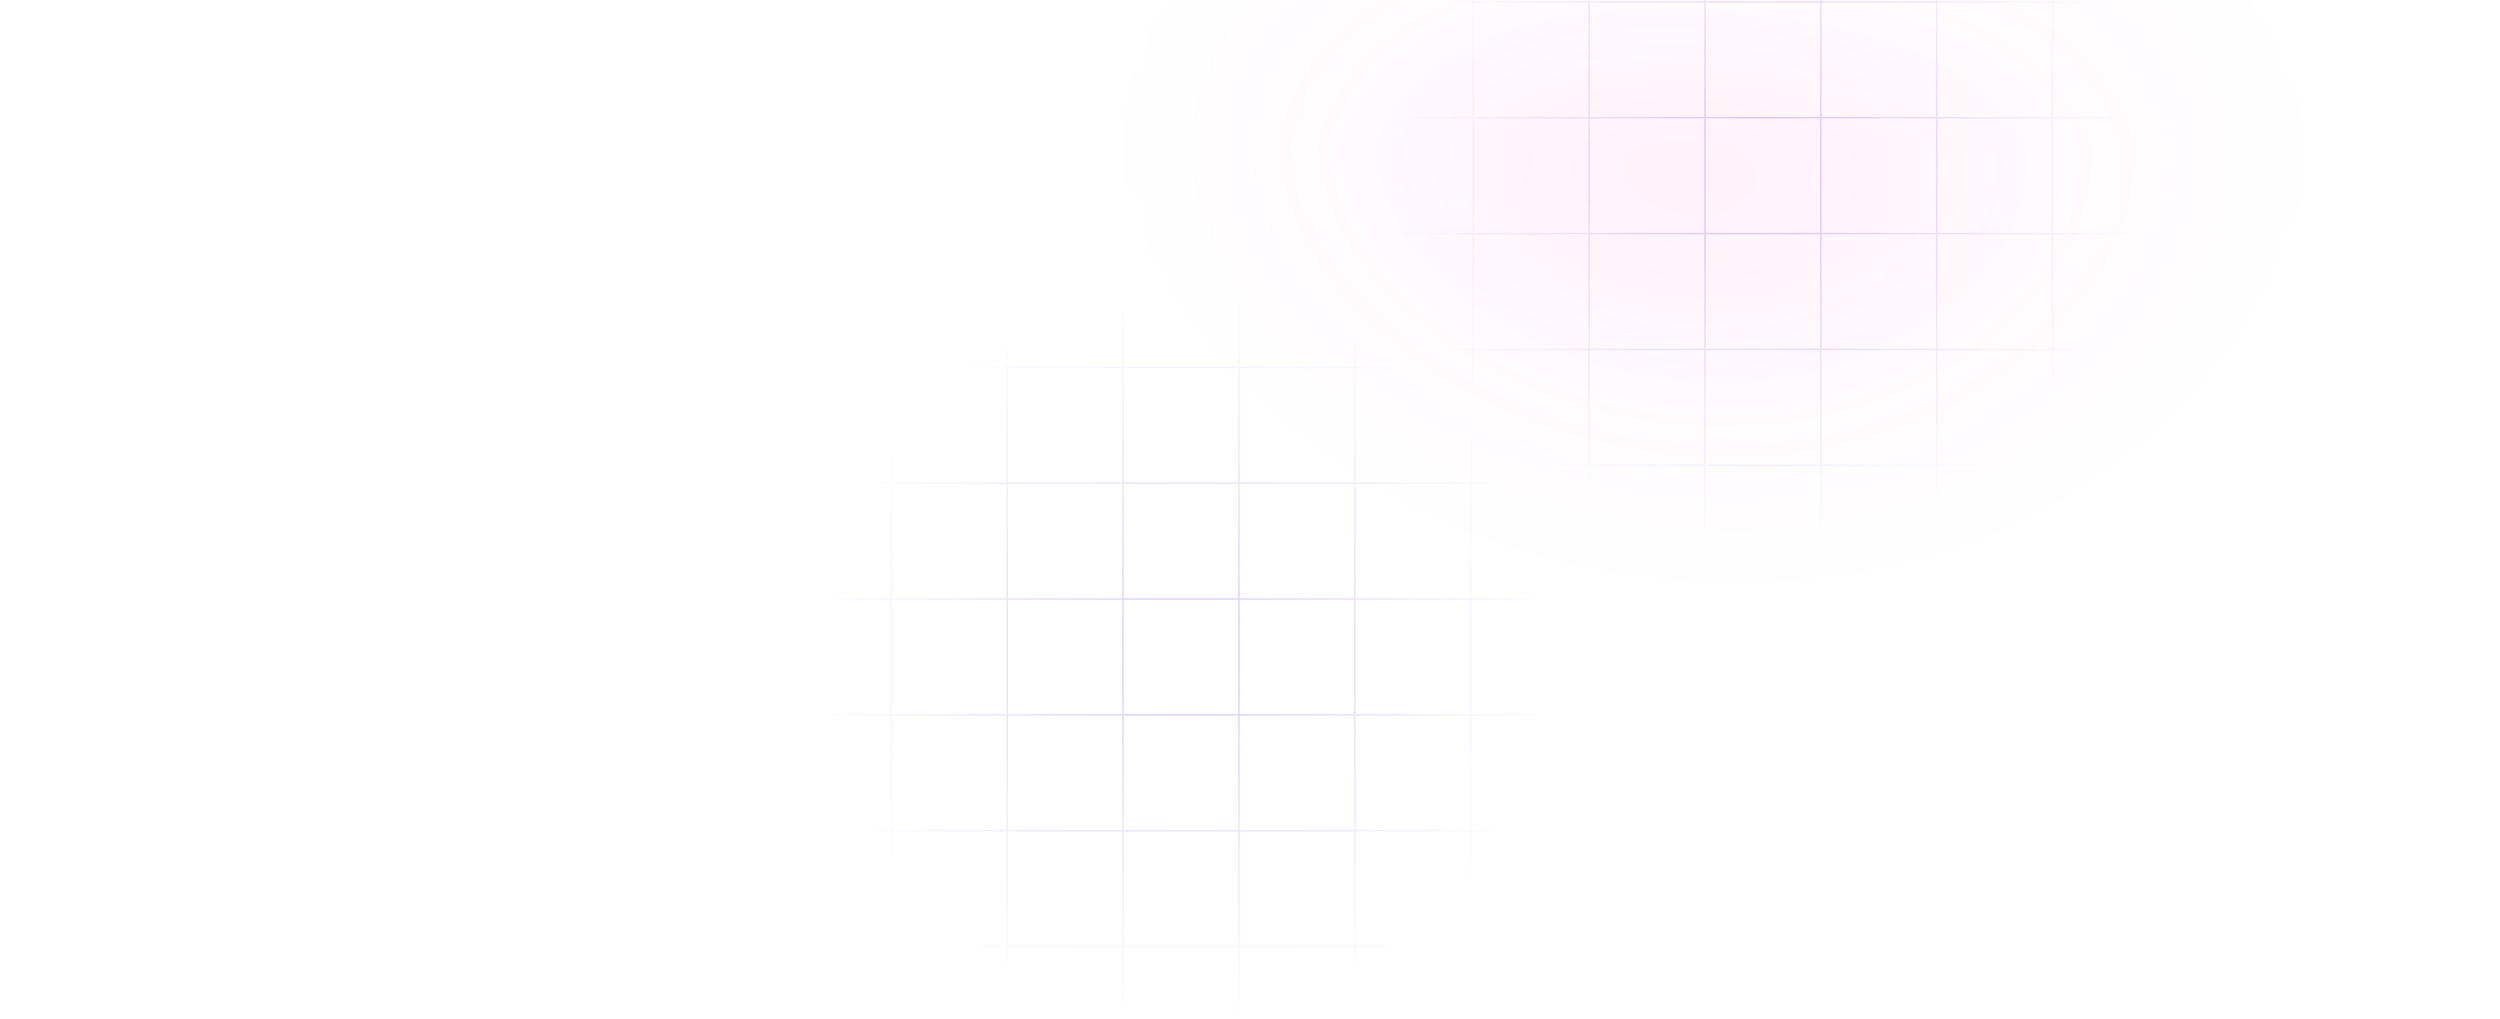
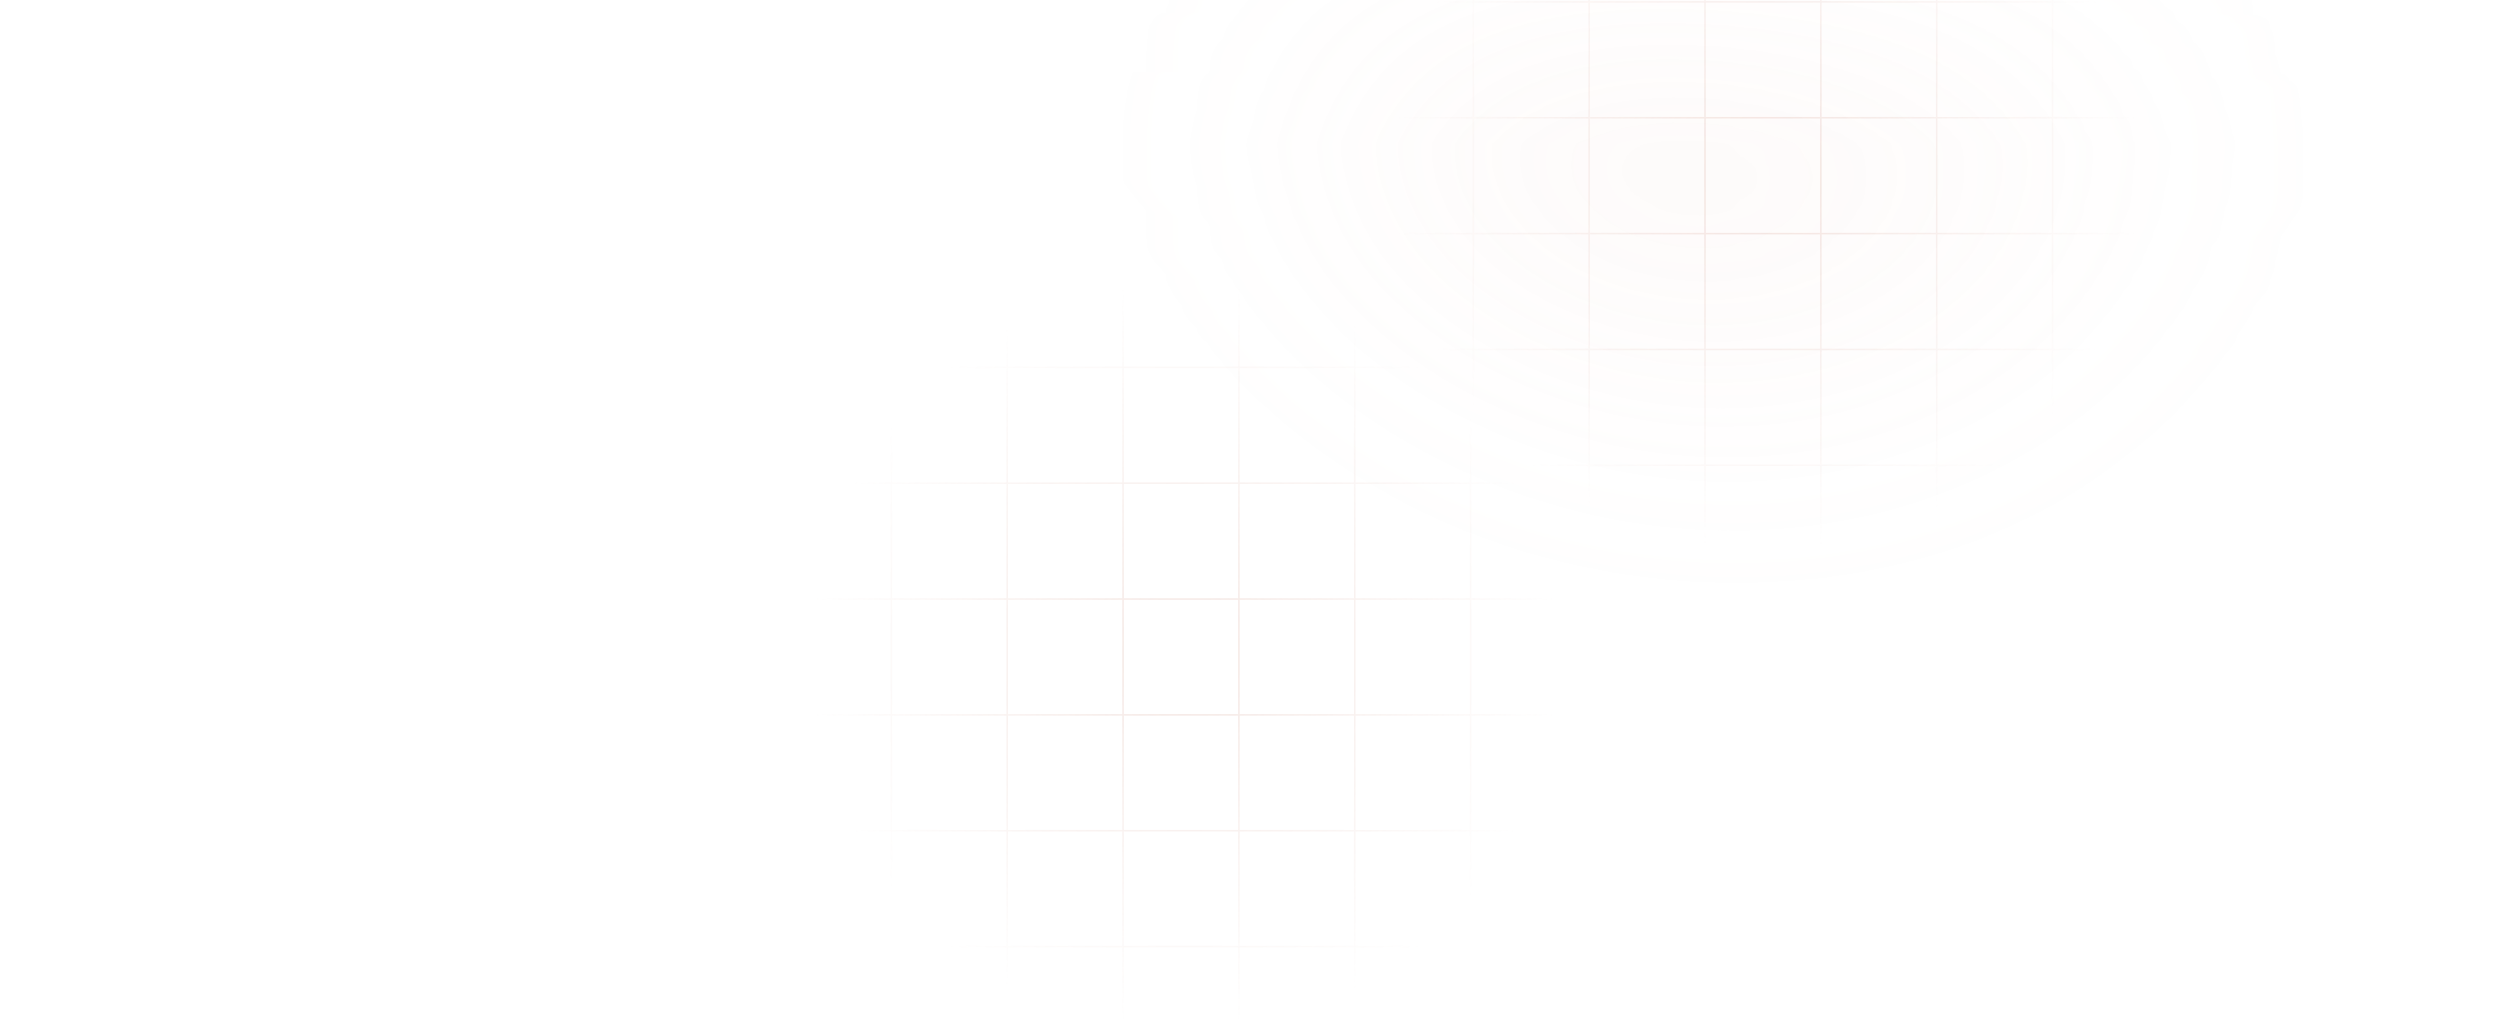
<svg xmlns="http://www.w3.org/2000/svg" fill="none" viewBox="0 147.552 1589.484 647.448" style="max-height: 500px" width="1589.484" height="647.448">
  <mask height="795" width="1572" y="0" x="0" maskUnits="userSpaceOnUse" style="mask-type:alpha" id="mask0_340_660">
    <rect fill="#D9D9D9" height="795" width="1572" />
  </mask>
  <g mask="url(#mask0_340_660)">
    <path fill="url(#paint0_radial_340_660)" d="M862.574 -54.912V0.955L808.953 0.955L808.953 1.955L862.574 1.955V74.609H808.953L808.953 75.609H862.574V148.264H808.953L808.953 149.264H862.574V221.918H808.953L808.953 222.918H862.574V295.572H808.953L808.953 296.572H862.574V369.227H808.953L808.953 370.227H862.574V442.881H808.953L808.953 443.881H862.574V516.535H808.953L808.953 517.535H862.574V573.404H863.574V517.535H936.23V573.404H937.23V517.535H1009.88V573.404H1010.88V517.535H1083.53V573.404H1084.53V517.535L1157.19 517.535V573.404H1158.19V517.535H1230.85V573.404H1231.85V517.535H1304.5V573.404H1305.5V517.535H1378.15V573.404H1379.15V517.535H1437.27V516.535H1379.15V443.881H1437.27V442.881H1379.15V370.227H1437.27V369.227H1379.15V296.572H1437.27V295.572H1379.15V222.918H1437.27V221.918H1379.15V149.264H1437.27V148.264H1379.15V75.609H1437.27V74.609H1379.15V1.955L1437.27 1.955V0.955L1379.15 0.955V-54.912H1378.15V0.955H1305.5V-54.912H1304.5V0.955L1231.85 0.955V-54.912H1230.85V0.955L1158.19 0.955V-54.912H1157.19V0.955L1084.53 0.955V-54.912H1083.53V0.955L1010.88 0.955V-54.912H1009.88V0.955L937.23 0.955V-54.912H936.23V0.955H863.574V-54.912H862.574ZM1378.15 516.535V443.881H1305.5V516.535H1378.15ZM1304.5 516.535V443.881H1231.85V516.535H1304.5ZM1230.85 516.535V443.881H1158.19V516.535H1230.85ZM1157.19 516.535V443.881H1084.53V516.535L1157.19 516.535ZM1083.53 516.535V443.881H1010.88V516.535H1083.53ZM1009.88 516.535V443.881H937.23V516.535H1009.88ZM936.23 516.535V443.881H863.574V516.535H936.23ZM936.23 442.881H863.574V370.227H936.23V442.881ZM1009.88 442.881H937.23V370.227H1009.88V442.881ZM1083.53 442.881H1010.88V370.227H1083.53V442.881ZM1157.19 442.881H1084.53V370.227H1157.19V442.881ZM1230.85 442.881H1158.19V370.227H1230.85V442.881ZM1304.5 442.881H1231.85V370.227H1304.5V442.881ZM1378.15 442.881H1305.5V370.227H1378.15V442.881ZM1378.15 369.227V296.572H1305.5V369.227H1378.15ZM1304.5 369.227V296.572H1231.85V369.227H1304.5ZM1230.85 369.227V296.572H1158.19V369.227H1230.85ZM1157.19 369.227V296.572H1084.53V369.227H1157.19ZM1083.53 369.227V296.572H1010.88V369.227H1083.53ZM1009.88 369.227V296.572H937.23V369.227H1009.88ZM936.23 369.227V296.572H863.574V369.227H936.23ZM936.23 295.572H863.574V222.918H936.23V295.572ZM1009.88 295.572H937.23V222.918H1009.88V295.572ZM1083.53 295.572H1010.88V222.918H1083.53V295.572ZM1157.19 295.572H1084.53V222.918H1157.19V295.572ZM1230.85 295.572H1158.19V222.918H1230.85V295.572ZM1304.5 295.572H1231.85V222.918H1304.5V295.572ZM1378.15 295.572H1305.5V222.918H1378.15V295.572ZM1378.15 221.918V149.264H1305.5V221.918H1378.15ZM1304.5 221.918V149.264L1231.85 149.264V221.918H1304.5ZM1230.85 221.918V149.264H1158.19V221.918H1230.85ZM1157.19 221.918V149.264H1084.53V221.918H1157.19ZM1083.53 221.918V149.264H1010.88V221.918H1083.53ZM1009.88 221.918V149.264L937.23 149.264V221.918H1009.88ZM936.23 221.918V149.264H863.574V221.918H936.23ZM936.23 148.264H863.574V75.609H936.23V148.264ZM1009.88 148.264L937.23 148.264V75.609L1009.88 75.609V148.264ZM1083.53 148.264H1010.88V75.609H1083.53V148.264ZM1157.19 148.264H1084.53V75.609H1157.19V148.264ZM1230.85 148.264H1158.19V75.609H1230.85V148.264ZM1304.5 148.264L1231.85 148.264V75.609L1304.5 75.609V148.264ZM1378.15 148.264H1305.5V75.609H1378.15V148.264ZM1378.15 74.609V1.955H1305.5V74.609H1378.15ZM1304.5 74.609V1.955L1231.85 1.955V74.609L1304.5 74.609ZM1230.85 74.609V1.955L1158.19 1.955V74.609H1230.85ZM1157.19 74.609V1.955L1084.53 1.955V74.609H1157.19ZM1083.53 74.609V1.955L1010.88 1.955V74.609H1083.53ZM1009.88 74.609V1.955L937.23 1.955V74.609L1009.88 74.609ZM936.23 74.609V1.955H863.574V74.609H936.23Z" clip-rule="evenodd" fill-rule="evenodd" />
    <path fill="url(#paint1_radial_340_660)" d="M492.574 251.088V306.955L438.953 306.955L438.953 307.955L492.574 307.955V380.609H438.953L438.953 381.609H492.574V454.264H438.953L438.953 455.264H492.574V527.918H438.953L438.953 528.918H492.574V601.572H438.953L438.953 602.572H492.574V675.227H438.953L438.953 676.227H492.574V748.881H438.953L438.953 749.881H492.574V822.535H438.953L438.953 823.535H492.574V879.404H493.574V823.535H566.23V879.404H567.23V823.535H639.878V879.404H640.878V823.535H713.535V879.404H714.535V823.535L787.191 823.535V879.404H788.191V823.535H860.847V879.404H861.847V823.535H934.496V879.404H935.496V823.535H1008.15V879.404H1009.15V823.535H1067.27V822.535H1009.15V749.881H1067.27V748.881H1009.15V676.227H1067.27V675.227H1009.15V602.572H1067.27V601.572H1009.15V528.918H1067.27V527.918H1009.15V455.264H1067.27V454.264H1009.15V381.609H1067.27V380.609H1009.15V307.955L1067.27 307.955V306.955L1009.15 306.955V251.088H1008.15V306.955H935.496V251.088H934.496V306.955L861.847 306.955V251.088H860.847V306.955L788.191 306.955V251.088H787.191V306.955L714.535 306.955V251.088H713.535V306.955L640.878 306.955V251.088H639.878V306.955L567.23 306.955V251.088H566.23V306.955H493.574V251.088H492.574ZM1008.15 822.535V749.881H935.496V822.535H1008.15ZM934.496 822.535V749.881H861.847V822.535H934.496ZM860.847 822.535V749.881H788.191V822.535H860.847ZM787.191 822.535V749.881H714.535V822.535L787.191 822.535ZM713.535 822.535V749.881H640.878V822.535H713.535ZM639.878 822.535V749.881H567.23V822.535H639.878ZM566.23 822.535V749.881H493.574V822.535H566.23ZM566.23 748.881H493.574V676.227H566.23V748.881ZM639.878 748.881H567.23V676.227H639.878V748.881ZM713.535 748.881H640.878V676.227H713.535V748.881ZM787.191 748.881H714.535V676.227H787.191V748.881ZM860.847 748.881H788.191V676.227H860.847V748.881ZM934.496 748.881H861.847V676.227H934.496V748.881ZM1008.15 748.881H935.496V676.227H1008.15V748.881ZM1008.15 675.227V602.572H935.496V675.227H1008.15ZM934.496 675.227V602.572H861.847V675.227H934.496ZM860.847 675.227V602.572H788.191V675.227H860.847ZM787.191 675.227V602.572H714.535V675.227H787.191ZM713.535 675.227V602.572H640.878V675.227H713.535ZM639.878 675.227V602.572H567.23V675.227H639.878ZM566.23 675.227V602.572H493.574V675.227H566.23ZM566.23 601.572H493.574V528.918H566.23V601.572ZM639.878 601.572H567.23V528.918H639.878V601.572ZM713.535 601.572H640.878V528.918H713.535V601.572ZM787.191 601.572H714.535V528.918H787.191V601.572ZM860.847 601.572H788.191V528.918H860.847V601.572ZM934.496 601.572H861.847V528.918H934.496V601.572ZM1008.15 601.572H935.496V528.918H1008.15V601.572ZM1008.15 527.918V455.264H935.496V527.918H1008.15ZM934.496 527.918V455.264L861.847 455.264V527.918H934.496ZM860.847 527.918V455.264H788.191V527.918H860.847ZM787.191 527.918V455.264H714.535V527.918H787.191ZM713.535 527.918V455.264H640.878V527.918H713.535ZM639.878 527.918V455.264L567.23 455.264V527.918H639.878ZM566.23 527.918V455.264H493.574V527.918H566.23ZM566.23 454.264H493.574V381.609H566.23V454.264ZM639.878 454.264L567.23 454.264V381.609L639.878 381.609V454.264ZM713.535 454.264H640.878V381.609H713.535V454.264ZM787.191 454.264H714.535V381.609H787.191V454.264ZM860.847 454.264H788.191V381.609H860.847V454.264ZM934.496 454.264L861.847 454.264V381.609L934.496 381.609V454.264ZM1008.15 454.264H935.496V381.609H1008.15V454.264ZM1008.15 380.609V307.955H935.496V380.609H1008.15ZM934.496 380.609V307.955L861.847 307.955V380.609L934.496 380.609ZM860.847 380.609V307.955L788.191 307.955V380.609H860.847ZM787.191 380.609V307.955L714.535 307.955V380.609H787.191ZM713.535 380.609V307.955L640.878 307.955V380.609H713.535ZM639.878 380.609V307.955L567.23 307.955V380.609L639.878 380.609ZM566.23 380.609V307.955H493.574V380.609H566.23Z" clip-rule="evenodd" fill-rule="evenodd" />
    <g filter="url(#filter0_f_340_660)" opacity="0.4">
      <ellipse fill-opacity="0.23" fill="url(#paint2_linear_340_660)" transform="rotate(-157.304 1097.67 90.2204)" ry="262.262" rx="278.006" cy="90.22" cx="1097.67" />
    </g>
    <g filter="url(#filter1_f_340_660)" opacity="0.4">
-       <ellipse fill="#8244FF" transform="rotate(46.3553 645.778 -170.165)" ry="211.851" rx="362.917" cy="-170.165" cx="645.778" />
+       <ellipse fill="#d8a99b" transform="rotate(46.3553 645.778 -170.165)" ry="211.851" rx="362.917" cy="-170.165" cx="645.778" />
    </g>
  </g>
  <defs>
    <filter color-interpolation-filters="sRGB" filterUnits="userSpaceOnUse" height="917.463" width="939.586" y="-368.511" x="627.875" id="filter0_f_340_660">
      <feFlood result="BackgroundImageFix" flood-opacity="0" />
      <feBlend result="shape" in2="BackgroundImageFix" in="SourceGraphic" mode="normal" />
      <feGaussianBlur result="effect1_foregroundBlur_340_660" stdDeviation="97" />
    </filter>
    <filter color-interpolation-filters="sRGB" filterUnits="userSpaceOnUse" height="1209.27" width="1195.42" y="-774.799" x="48.07" id="filter1_f_340_660">
      <feFlood result="BackgroundImageFix" flood-opacity="0" />
      <feBlend result="shape" in2="BackgroundImageFix" in="SourceGraphic" mode="normal" />
      <feGaussianBlur result="effect1_foregroundBlur_340_660" stdDeviation="152" />
    </filter>
    <radialGradient gradientTransform="translate(1123.11 259.246) rotate(90) scale(238.243)" gradientUnits="userSpaceOnUse" r="1" cy="0" cx="0" id="paint0_radial_340_660">
-       <stop stop-opacity="0.29" stop-color="#8244FF" />
-       <stop stop-opacity="0" stop-color="#8244FF" offset="1" />
+       <stop stop-opacity="0.29" stop-color="#d8a99b" />
+       <stop stop-opacity="0" stop-color="#d8a99b" offset="1" />
    </radialGradient>
    <radialGradient gradientTransform="translate(753.111 565.246) rotate(90) scale(238.243)" gradientUnits="userSpaceOnUse" r="1" cy="0" cx="0" id="paint1_radial_340_660">
-       <stop stop-opacity="0.29" stop-color="#8244FF" />
-       <stop stop-opacity="0" stop-color="#8244FF" offset="1" />
+       <stop stop-opacity="0.29" stop-color="#d8a99b" />
+       <stop stop-opacity="0" stop-color="#d8a99b" offset="1" />
    </radialGradient>
    <linearGradient gradientUnits="userSpaceOnUse" y2="384.088" x2="1240.56" y1="-139.487" x1="1356.37" id="paint2_linear_340_660">
-       <stop stop-color="#F926AE" />
-       <stop stop-color="#F926AE" offset="0.219" />
-       <stop stop-opacity="0" stop-color="#F926AE" offset="1" />
+       <stop stop-color="#e7b6ae" />
+       <stop stop-color="#e7b6ae" offset="0.219" />
+       <stop stop-opacity="0" stop-color="#e7b6ae" offset="1" />
    </linearGradient>
  </defs>
</svg>
